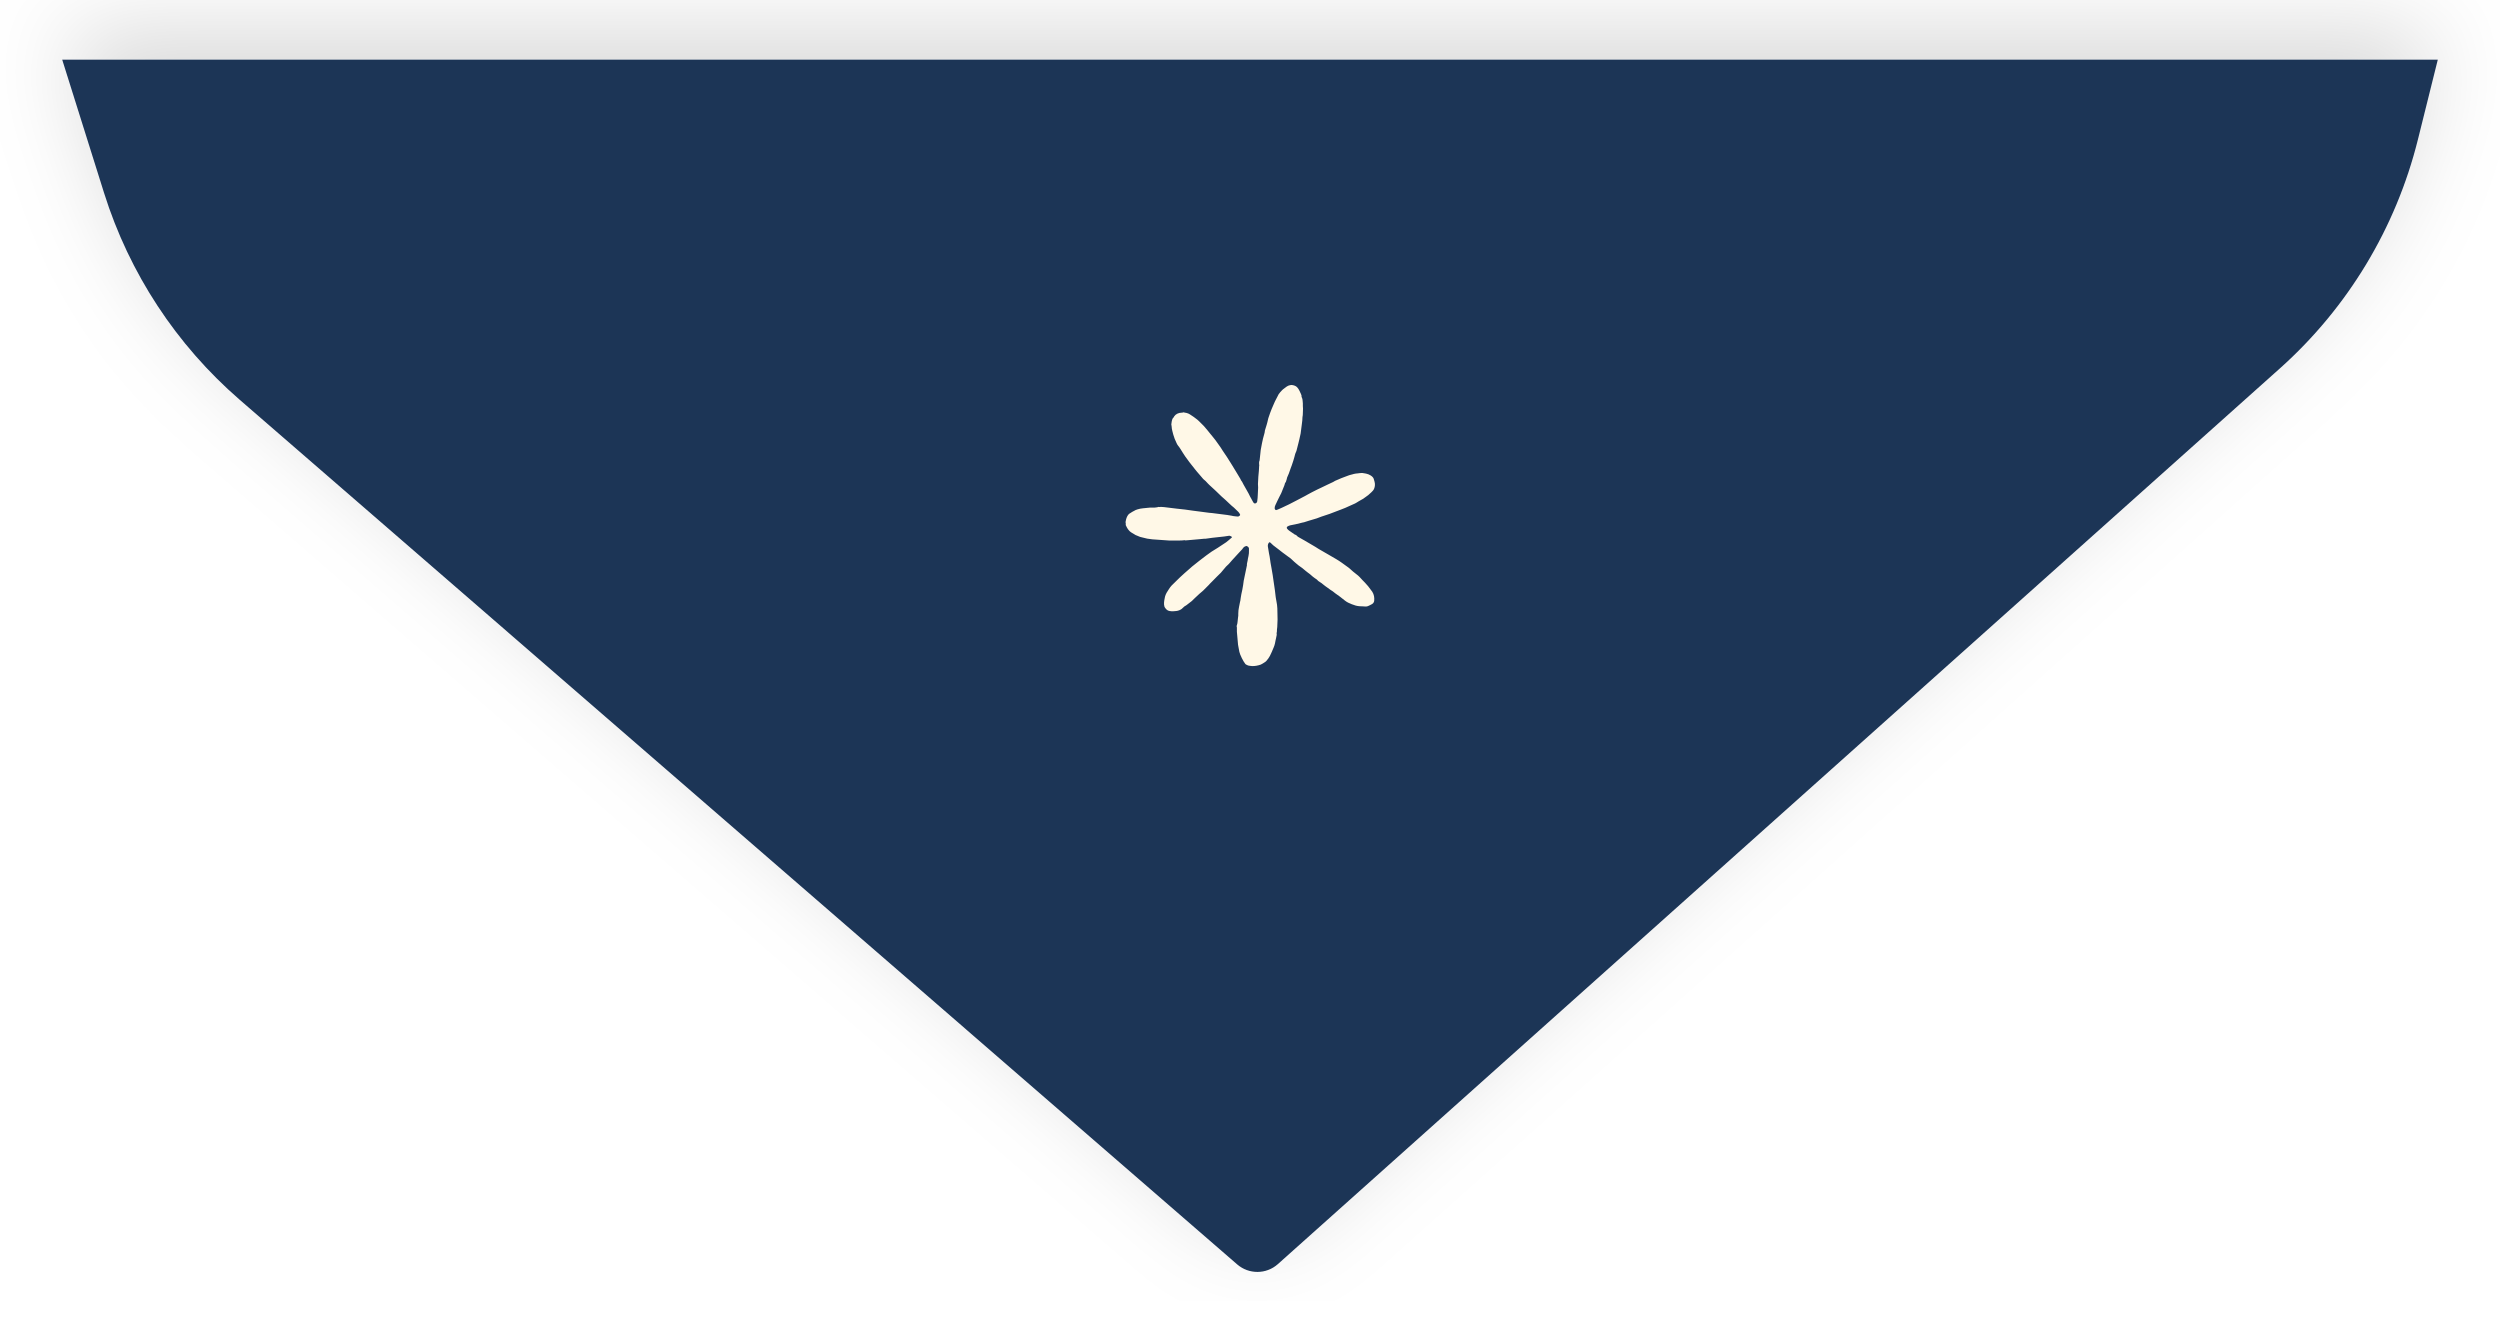
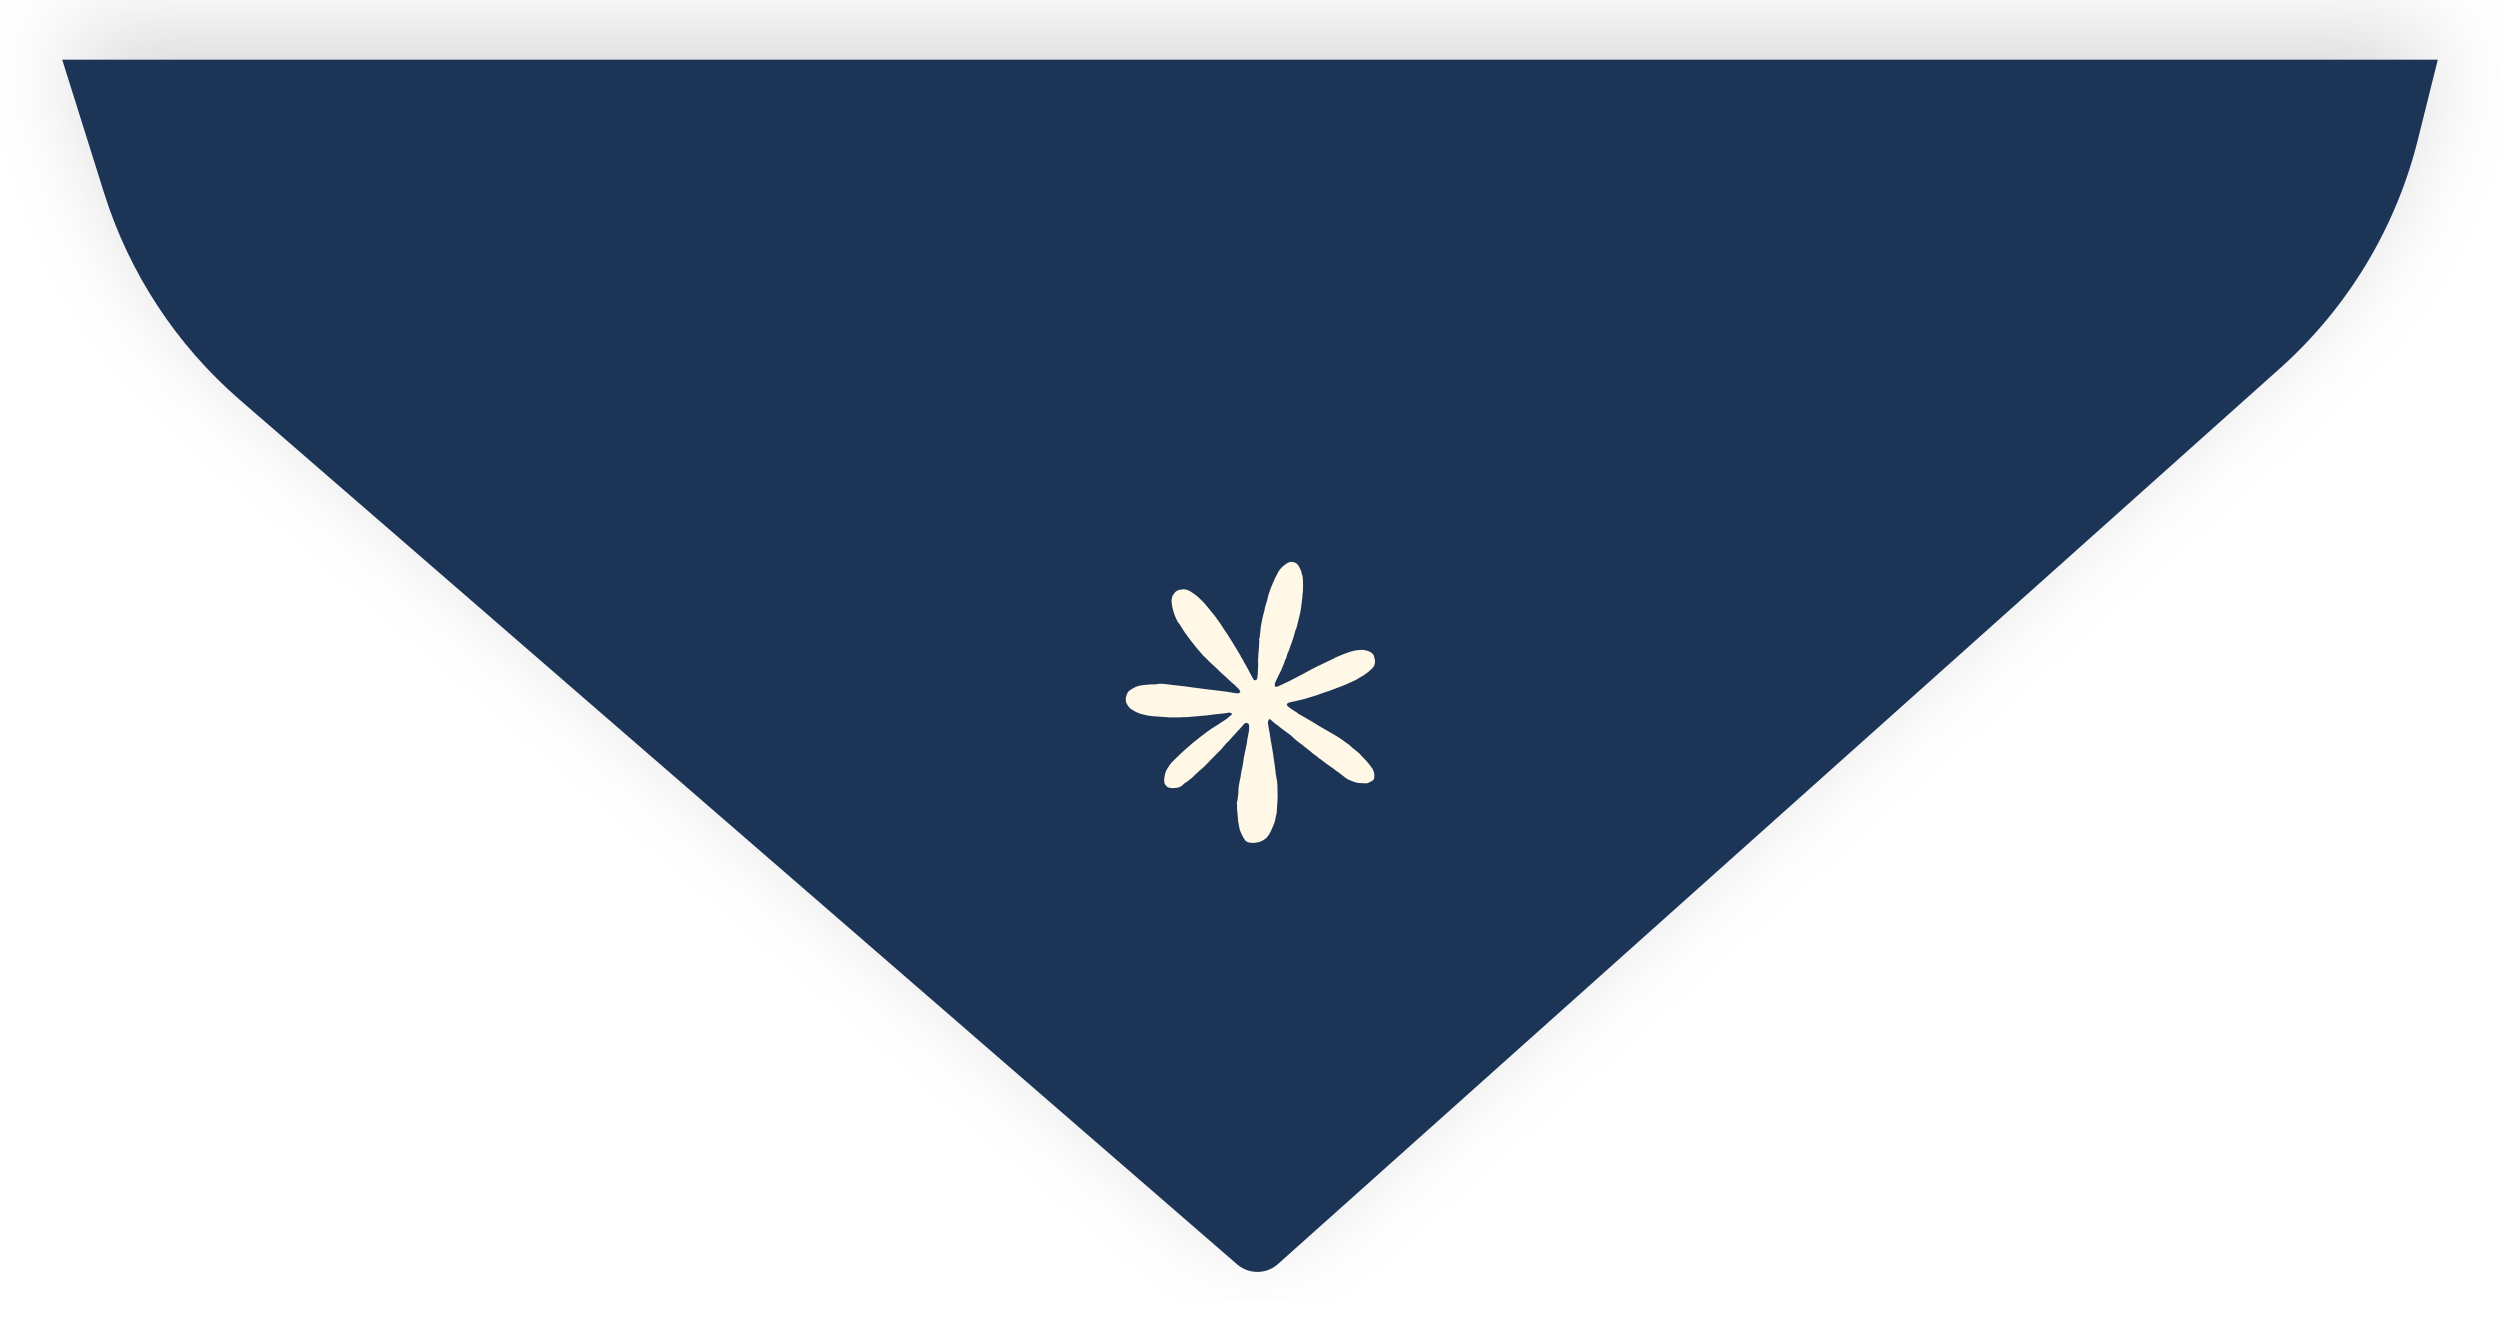
<svg xmlns="http://www.w3.org/2000/svg" id="_레이어_1" data-name="레이어 1" viewBox="0 0 325.17 173.2" overflow="visible">
-   <g transform="rotate(180 162.585 86.6)" filter="url(#flap-shadow)">
+   <g transform="translate(325.17 173.2) scale(-1 -1)" filter="url(#flap-shadow)">
    <defs>
      <style>
      .cls-1 {
        fill: none;
      }

      .cls-2 {
        fill: #1d3557;
      }

      .cls-3 {
        fill: #fff8e7;
      }

      .cls-4 {
        clip-path: url(#clippath);
      }
    </style>
      <clipPath id="clippath">
        <path class="cls-1" d="M311.63,148.09l5.45,17.35H8.09l2.59-10.4c2.86-11.49,9.11-21.85,17.93-29.74L158.96,8.78c1.5-1.34,3.76-1.36,5.29-.04l129.74,112.46c8.26,7.16,14.36,16.46,17.64,26.89Z" />
      </clipPath>
      <filter id="flap-shadow" x="-5%" y="-5%" width="110%" height="130%">
        <feDropShadow dx="0" dy="4" stdDeviation="6" flood-color="#000000" flood-opacity="0.15" />
      </filter>
    </defs>
    <g class="cls-4">
      <g>
-         <rect class="cls-2" x="-8.71" width="342.6" height="628.09" />
-         <path class="cls-3" d="M163.81,110.81l-.2-.28-.17-.33-.66-1.17-.21-.42-.39-.71c-.04-.07-.11-.17-.19-.18-.17-.03-.31.1-.34.25-.06.31-.06.61-.08.92l-.02.42c-.02.32-.04.62,0,.94l-.05.95-.07.76-.04.71s-.04.04-.03.05l.04.04v.37s-.04.09-.05.12l-.03.2-.13,1.22-.16.86c-.08.43-.19.84-.31,1.26l-.05.21-.02.19-.23.75-.1.36-.04.18-.08.33-.23.67-.2.52-.18.42-.25.57-.29.56-.19.37c-.14.19-.28.37-.45.53l-.13.12-.47.35c-.13.1-.27.14-.43.18-.14.03-.25.04-.39,0-.22-.05-.42-.13-.57-.31-.11-.13-.2-.27-.27-.42l-.2-.43-.07-.21c.05-.15-.1-.29-.12-.49l-.02-.17c-.03-.23-.04-.46-.03-.69l-.02-.33.03-.84.04-.26c0-.31.04-.59.08-.9l.16-1.24.17-.77.12-.49.25-.98c.13-.26.21-.53.27-.81l.14-.48.2-.6.15-.4.23-.66.22-.51c.03-.07.03-.13.05-.21l.12-.38.11-.16.08-.28.41-1.02.25-.49.24-.49.27-.57c.12-.25.17-.6-.09-.66l-.23.08-.5.22-.97.46-.89.46-1.2.63-.32.18-.54.29-.67.34-.59.28-.77.37-.74.35-.26.15-.79.34-.42.16c-.41.18-.82.3-1.25.4-.17.04-.32.06-.5.07l-.21.03-.29.02s-.15,0-.2-.02l-.35-.06c-.39-.07-.91-.35-1.01-.69l-.1-.35c-.09-.3-.07-.63.05-.92.07-.19.22-.33.36-.47.26-.27.54-.48.85-.69l.28-.19.53-.3c.16-.09.28-.19.45-.27l.58-.26.71-.32.56-.22,1.47-.56,1.11-.37.55-.21,1.04-.31.63-.2.2-.04.9-.22.7-.14c.13-.03.27-.1.38-.17.08-.05.07-.19.02-.26-.08-.12-.19-.2-.31-.29l-.68-.47c-.17-.05-.3-.15-.41-.29l-.9-.51-1.36-.8-.46-.29-.71-.41-.83-.48c-.5-.29-.99-.56-1.46-.9l-.9-.65-.13-.11c-.28-.27-.58-.51-.89-.75-.13-.1-.27-.21-.38-.33l-.37-.4-.33-.34-.42-.47c-.12-.14-.22-.29-.33-.44l-.21-.28c-.22-.35-.29-.74-.25-1.16.01-.17.12-.35.28-.44.17-.1.36-.19.54-.27.2-.08.42-.04.62-.03l.46.02c.36.02.69.13,1.02.26s.63.26.91.49c.41.33.81.65,1.25.94.19.17.39.31.61.44l.37.27c.2.15.4.27.59.44.13.11.26.22.41.3s.29.19.4.33c.18.13.37.24.53.38l.38.33c.18.15.38.26.55.42.29.26.58.48.91.7.2.14.36.32.56.47l.46.43,1.1.81.42.33.76.58.37.35s.12.07.15.05c.15-.15.21-.36.18-.56l-.14-.85-.09-.46-.12-.82-.12-.67-.16-.93-.1-.7-.18-1.23-.11-.93-.17-.98c-.05-.32-.04-.61-.05-.93-.03-.66-.03-1.31.02-1.96l.04-.34c.01-.1-.01-.19.01-.29.02-.09.05-.2.03-.29-.02-.07-.02-.1,0-.16l.09-.44.05-.22.08-.41c.04-.2.11-.38.19-.57.15-.36.29-.7.47-1.05.12-.24.29-.45.46-.65.14-.15.32-.23.48-.34.17-.12.33-.17.53-.22.38-.1.75-.14,1.15-.07.12.02.22.03.33.09.07.05.19.08.24.15.27.32.71,1.22.78,1.58l.17.92.15,1.69v.24c.02.1-.02.22,0,.32.03.11.05.19,0,.29-.06.15-.07.3-.09.46l-.06.55-.03.23v.27c0,.3-.04.59-.1.88l-.13.65-.04.15-.04.31c-.03.19-.05.36-.09.54l-.13.6-.1.57-.08.59-.04.18-.04.2-.33,1.59s-.03.08,0,.11l-.02.17-.08.37c-.02.07-.01.14-.03.21l-.08.38c-.05.23-.07.46-.06.69v.29c.02.16.18.28.34.32.39-.1.43-.31.56-.45l.39-.42.26-.28.64-.7c.22-.24.4-.49.65-.7.11-.09.19-.19.28-.3l.23-.27.3-.36.55-.54.57-.58.28-.28.17-.19.75-.75c.15-.15.32-.26.47-.4l.59-.55.41-.4.7-.54.26-.16.35-.32c.19-.14.44-.24.68-.27l.47-.04c.1,0,.2,0,.3.02.2.02.37.07.52.21.11.11.23.25.28.4.1.36.03.72-.04,1.07l-.05.24c-.1.33-.27.62-.47.9-.12.18-.23.36-.38.51l-.65.64-.42.41-.6.55-.8.7-.19.17-.94.75-.93.71-.67.48-.45.28-.34.21-.47.31-.65.43-.33.27-.38.33c-.1.09.11.19.31.24l.67-.1,1.55-.17.87-.12s.12,0,.17,0l.63-.06,1.35-.12.46-.04c.13.06.26,0,.4,0l.54-.02h.48s.64,0,.64,0l2.26.16.66.09.7.17.24.06.58.24.58.35c.22.13.46.45.58.7l.13.27-.03.11c.07.21.03.41-.03.61-.07.26-.17.49-.37.7-.28.19-.56.36-.87.51-.16.07-.32.11-.49.15l-.13.03-.36.05-.92.09h-.58s-.34.04-.34.04c-.08.05-.17.06-.26.03-.12.02-.23.02-.34.01l-.29-.02-.9-.11-.74-.09-1.09-.12-.92-.13-.92-.12-1.29-.17-.36-.03-1.97-.25-.6-.1-.17-.04-.32-.04-.35-.03s-.13.07-.17.1c-.07.05-.1.1-.07.18.05.12.13.23.22.33l.58.56.28.23.29.27.52.49.53.47.62.6.21.2.38.35.37.34.17.17.31.33.3.26.47.55.33.38.3.37.7.89.55.75.32.49c.2.3.36.62.6.9.09.11.16.24.22.38l.23.52.18.54.13.5.06.29.04.4.03.09s-.01.08-.02.21c-.02.17-.05.35-.11.52-.03.09-.1.18-.17.24-.04.03-.05.09-.07.13-.21.31-.57.47-.94.48-.1,0-.17.01-.26.05-.29-.05-.6-.1-.85-.27l-.51-.34-.46-.35c-.09-.07-.15-.13-.23-.21l-.62-.62-.45-.53-.42-.52-.32-.39-.31-.39-.65-.91-.3-.47-.31-.46-.23-.34-.29-.46-.21-.33-.32-.52-.57-.94-.22-.37-.2-.33Z" />
+         <rect class="cls-2" x="-8.71" y="-23" width="342.6" height="628.09" />
+         <path class="cls-3" d="M163.8,87.81l-.2-.28-.17-.33-.66-1.17-.21-.42-.39-.71c-.04-.07-.11-.17-.19-.18-.17-.03-.31.1-.34.25-.06.31-.06.61-.08.92l-.02.42c-.02.32-.04.62,0,.94l-.05.95-.07.76-.04.71s-.04.04-.03.05l.04.04v.37s-.04.09-.05.12l-.03.2-.13,1.22-.16.86c-.08.43-.19.84-.31,1.26l-.05.21-.02.19-.23.75-.1.36-.04.18-.08.33-.23.67-.2.52-.18.42-.25.57-.29.56-.19.37c-.14.19-.28.37-.45.53l-.13.12-.47.35c-.13.1-.27.14-.43.18-.14.03-.25.04-.39,0-.22-.05-.42-.13-.57-.31-.11-.13-.2-.27-.27-.42l-.2-.43-.07-.21c.05-.15-.1-.29-.12-.49l-.02-.17c-.03-.23-.04-.46-.03-.69l-.02-.33.03-.84.04-.26c0-.31.04-.59.08-.9l.16-1.24.17-.77.12-.49.25-.98c.13-.26.21-.53.27-.81l.14-.48.2-.6.15-.4.23-.66.22-.51c.03-.07.03-.13.05-.21l.12-.38.11-.16.08-.28.41-1.02.25-.49.24-.49.27-.57c.12-.25.17-.6-.09-.66l-.23.08-.5.22-.97.46-.89.46-1.2.63-.32.18-.54.29-.67.34-.59.28-.77.37-.74.35-.26.15-.79.34-.42.16c-.41.18-.82.3-1.25.4-.17.04-.32.06-.5.07l-.21.03-.29.02s-.15,0-.2-.02l-.35-.06c-.39-.07-.91-.35-1.01-.69l-.1-.35c-.09-.3-.07-.63.05-.92.07-.19.22-.33.36-.47.26-.27.54-.48.85-.69l.28-.19.53-.3c.16-.09.28-.19.45-.27l.58-.26.71-.32.56-.22,1.47-.56,1.11-.37.55-.21,1.04-.31.63-.2.2-.04.9-.22.7-.14c.13-.03.27-.1.38-.17.08-.05.07-.19.02-.26-.08-.12-.19-.2-.31-.29l-.68-.47c-.17-.05-.3-.15-.41-.29l-.9-.51-1.36-.8-.46-.29-.71-.41-.83-.48c-.5-.29-.99-.56-1.46-.9l-.9-.65-.13-.11c-.28-.27-.58-.51-.89-.75-.13-.1-.27-.21-.38-.33l-.37-.4-.33-.34-.42-.47c-.12-.14-.22-.29-.33-.44l-.21-.28c-.22-.35-.29-.74-.25-1.16,0-.17.12-.35.28-.44.17-.1.36-.19.54-.27.2-.08.42-.04.62-.03l.46.02c.36.02.69.13,1.02.26s.63.26.91.49c.41.33.81.65,1.25.94.19.17.39.31.61.44l.37.27c.2.15.4.27.59.44.13.11.26.22.41.3s.29.19.4.33c.18.13.37.24.53.38l.38.33c.18.15.38.26.55.42.29.26.58.48.91.7.2.14.36.32.56.47l.46.43,1.1.81.42.33.76.58.37.35s.12.07.15.05c.15-.15.21-.36.18-.56l-.14-.85-.09-.46-.12-.82-.12-.67-.16-.93-.1-.7-.18-1.23-.11-.93-.17-.98c-.05-.32-.04-.61-.05-.93-.03-.66-.03-1.31.02-1.96l.04-.34c0-.1,0-.19,0-.29.02-.09.05-.2.03-.29-.02-.07-.02-.1,0-.16l.09-.44.05-.22.08-.41c.04-.2.11-.38.19-.57.15-.36.29-.7.47-1.05.12-.24.29-.45.46-.65.14-.15.32-.23.48-.34.17-.12.33-.17.53-.22.38-.1.75-.14,1.15-.07.12.02.22.03.33.09.07.05.19.08.24.15.27.32.71,1.22.78,1.58l.17.92.15,1.69v.24c.02.1-.02.22,0,.32.03.11.05.19,0,.29-.06.15-.07.3-.09.46l-.06.55-.03.23v.27c0,.3-.04.59-.1.88l-.13.65-.04.15-.04.31c-.03.19-.05.36-.09.54l-.13.6-.1.57-.08.59-.04.18-.04.2-.33,1.59s-.03.08,0,.11l-.02.17-.08.37c-.02.07,0,.14-.03.21l-.08.38c-.05.23-.07.46-.06.69v.29c.02.16.18.28.34.32.39-.1.43-.31.56-.45l.39-.42.26-.28.64-.7c.22-.24.4-.49.65-.7.11-.09.19-.19.28-.3l.23-.27.3-.36.55-.54.57-.58.28-.28.17-.19.75-.75c.15-.15.32-.26.47-.4l.59-.55.41-.4.7-.54.26-.16.35-.32c.19-.14.44-.24.68-.27l.47-.04c.1,0,.2,0,.3.02.2.02.37.07.52.21.11.11.23.25.28.4.1.36.03.72-.04,1.07l-.05.24c-.1.33-.27.62-.47.9-.12.18-.23.36-.38.51l-.65.64-.42.41-.6.55-.8.7-.19.17-.94.75-.93.71-.67.48-.45.28-.34.21-.47.31-.65.43-.33.27-.38.33c-.1.09.11.19.31.24l.67-.1,1.55-.17.87-.12h.17l.63-.06,1.35-.12.46-.04c.13.06.26,0,.4,0l.54-.02h1.12l2.26.16.66.09.7.17.24.06.58.24.58.35c.22.13.46.45.58.7l.13.27-.03.11c.07.21.03.41-.03.61-.07.26-.17.49-.37.7-.28.19-.56.36-.87.51-.16.07-.32.11-.49.15l-.13.03-.36.05-.92.09h-.58l-.34.04c-.08.05-.17.06-.26.03-.12.02-.23.02-.34.01l-.29-.02-.9-.11-.74-.09-1.09-.12-.92-.13-.92-.12-1.29-.17-.36-.03-1.97-.25-.6-.1-.17-.04-.32-.04-.35-.03s-.13.07-.17.1c-.07.05-.1.1-.07.18.05.12.13.23.22.33l.58.56.28.23.29.27.52.49.53.47.62.6.21.2.38.35.37.34.17.17.31.33.3.26.47.55.33.38.3.37.7.89.55.75.32.49c.2.3.36.62.6.9.09.11.16.24.22.38l.23.52.18.54.13.5.06.29.04.4.03.09s0,.08-.02.21c-.02.17-.05.35-.11.52-.03.09-.1.18-.17.24-.04.03-.05.09-.07.13-.21.31-.57.47-.94.48-.1,0-.17.01-.26.05-.29-.05-.6-.1-.85-.27l-.51-.34-.46-.35c-.09-.07-.15-.13-.23-.21l-.62-.62-.45-.53-.42-.52-.32-.39-.31-.39-.65-.91-.3-.47-.31-.46-.23-.34-.29-.46-.21-.33-.32-.52-.57-.94-.22-.37-.2-.33h.03Z" />
      </g>
    </g>
  </g>
</svg>
